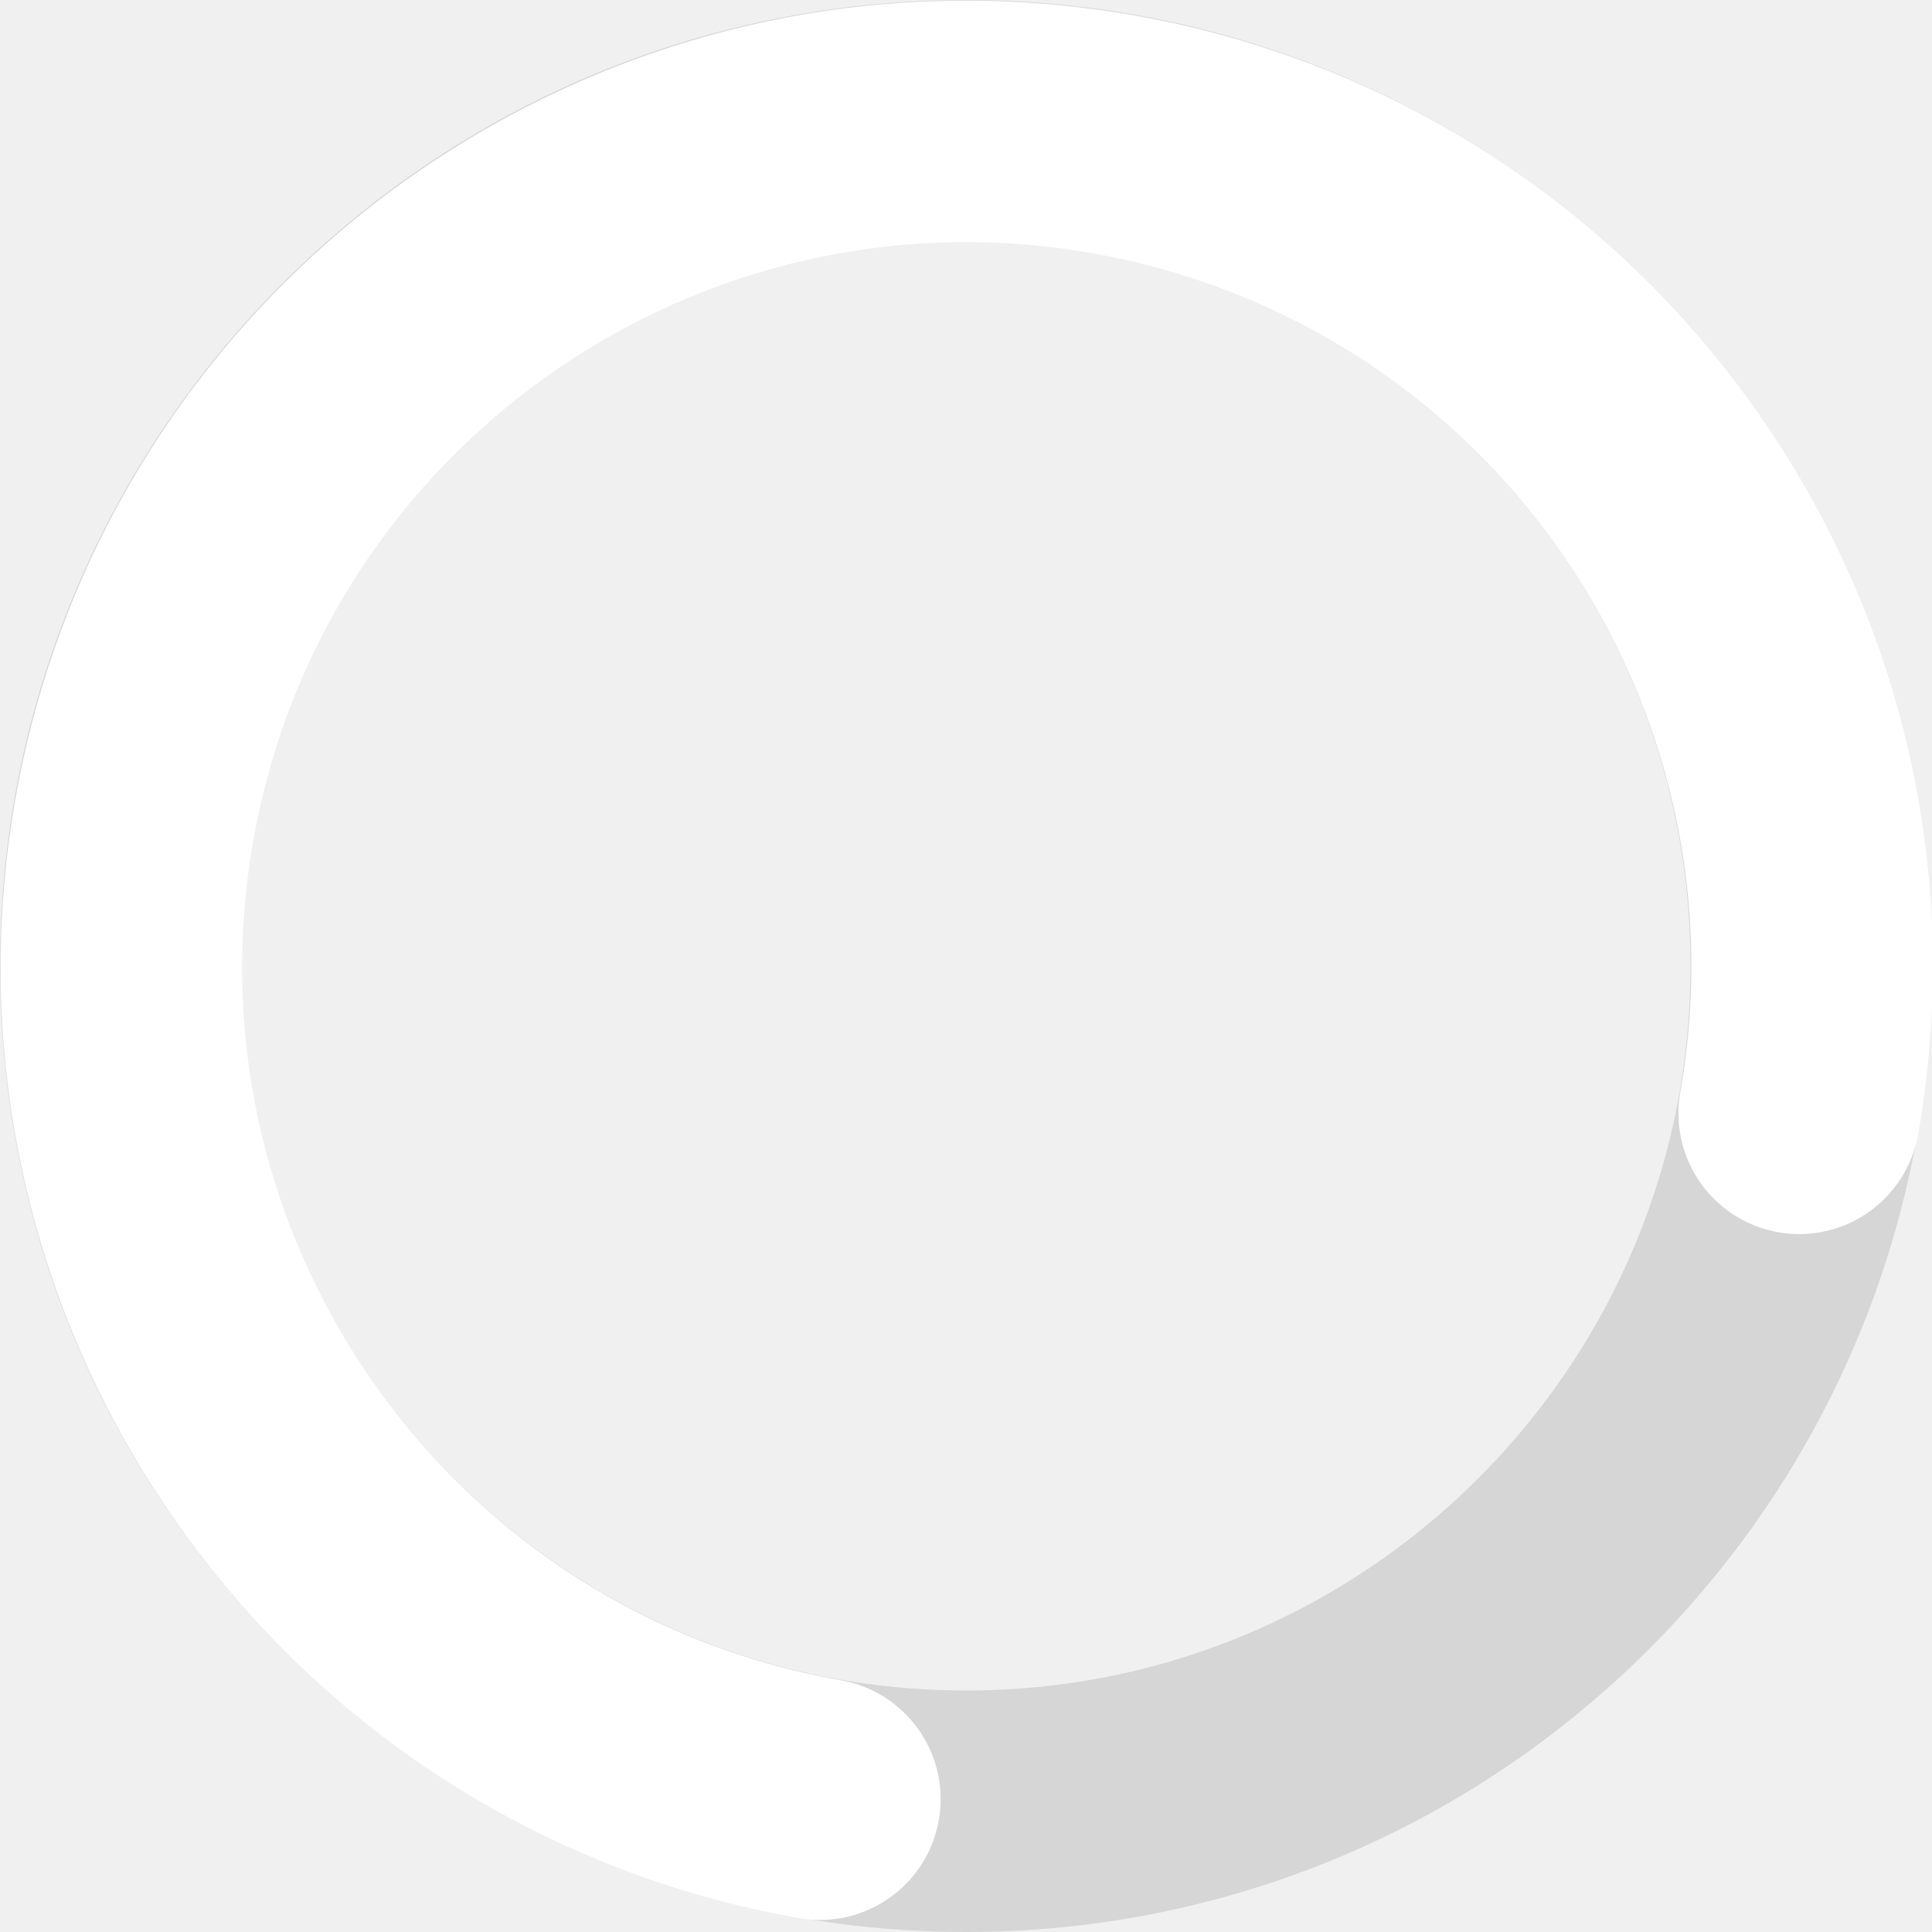
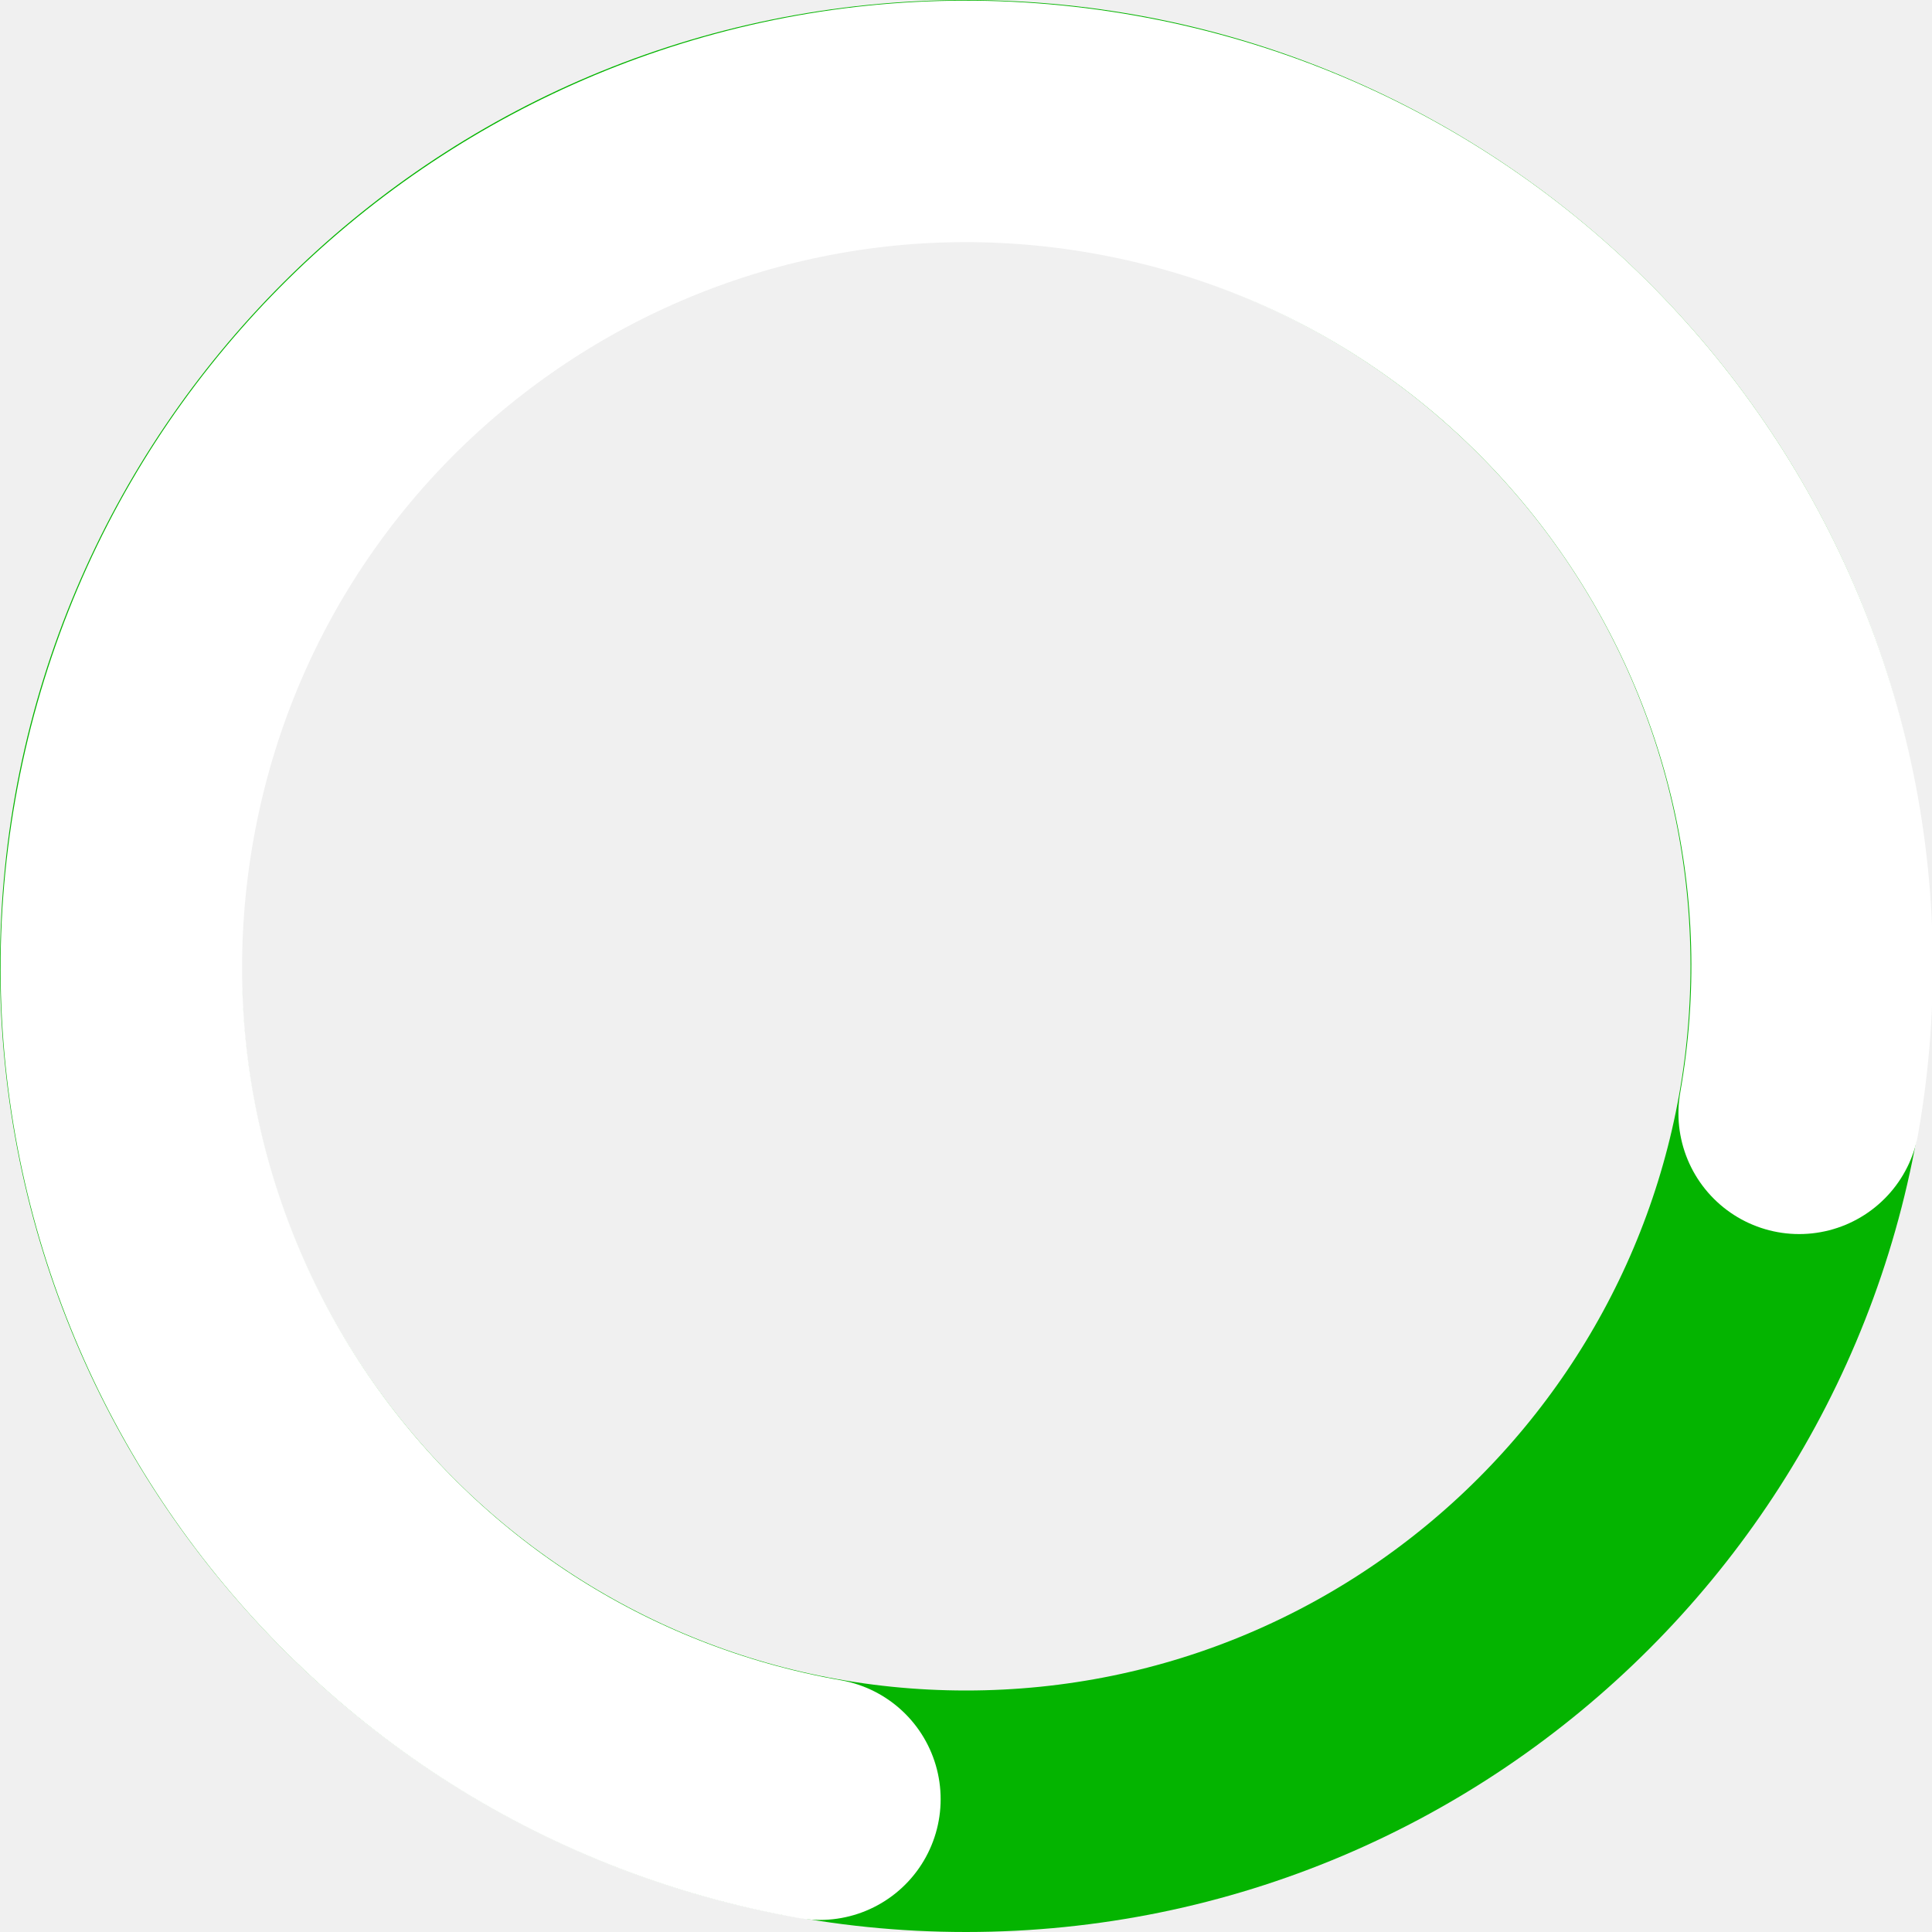
<svg xmlns="http://www.w3.org/2000/svg" viewBox="0 0 16 16">
  <defs>
-     <style>.cls-1,.cls-2{fill:none;stroke-linecap:round;stroke-linejoin:round;stroke-width:2px;}.cls-1{stroke:#d6d6d6;}.cls-2{stroke:#fff;}</style>
+     <style>.cls-1,.cls-2{fill:none;stroke-linecap:round;stroke-linejoin:round;stroke-width:2px;}.cls-1{stroke:#04B400;}.cls-2{stroke:#fff;}</style>
  </defs>
  <g id="图层_2" data-name="图层 2">
    <g id="图层_1-2" data-name="图层 1">
      <circle class="cls-1" cx="8" cy="8" r="7" />
      <path class="cls-2" d="M6.79,14.9A7,7,0,1,1,14.9,9.22" />
    </g>
  </g>
</svg>
